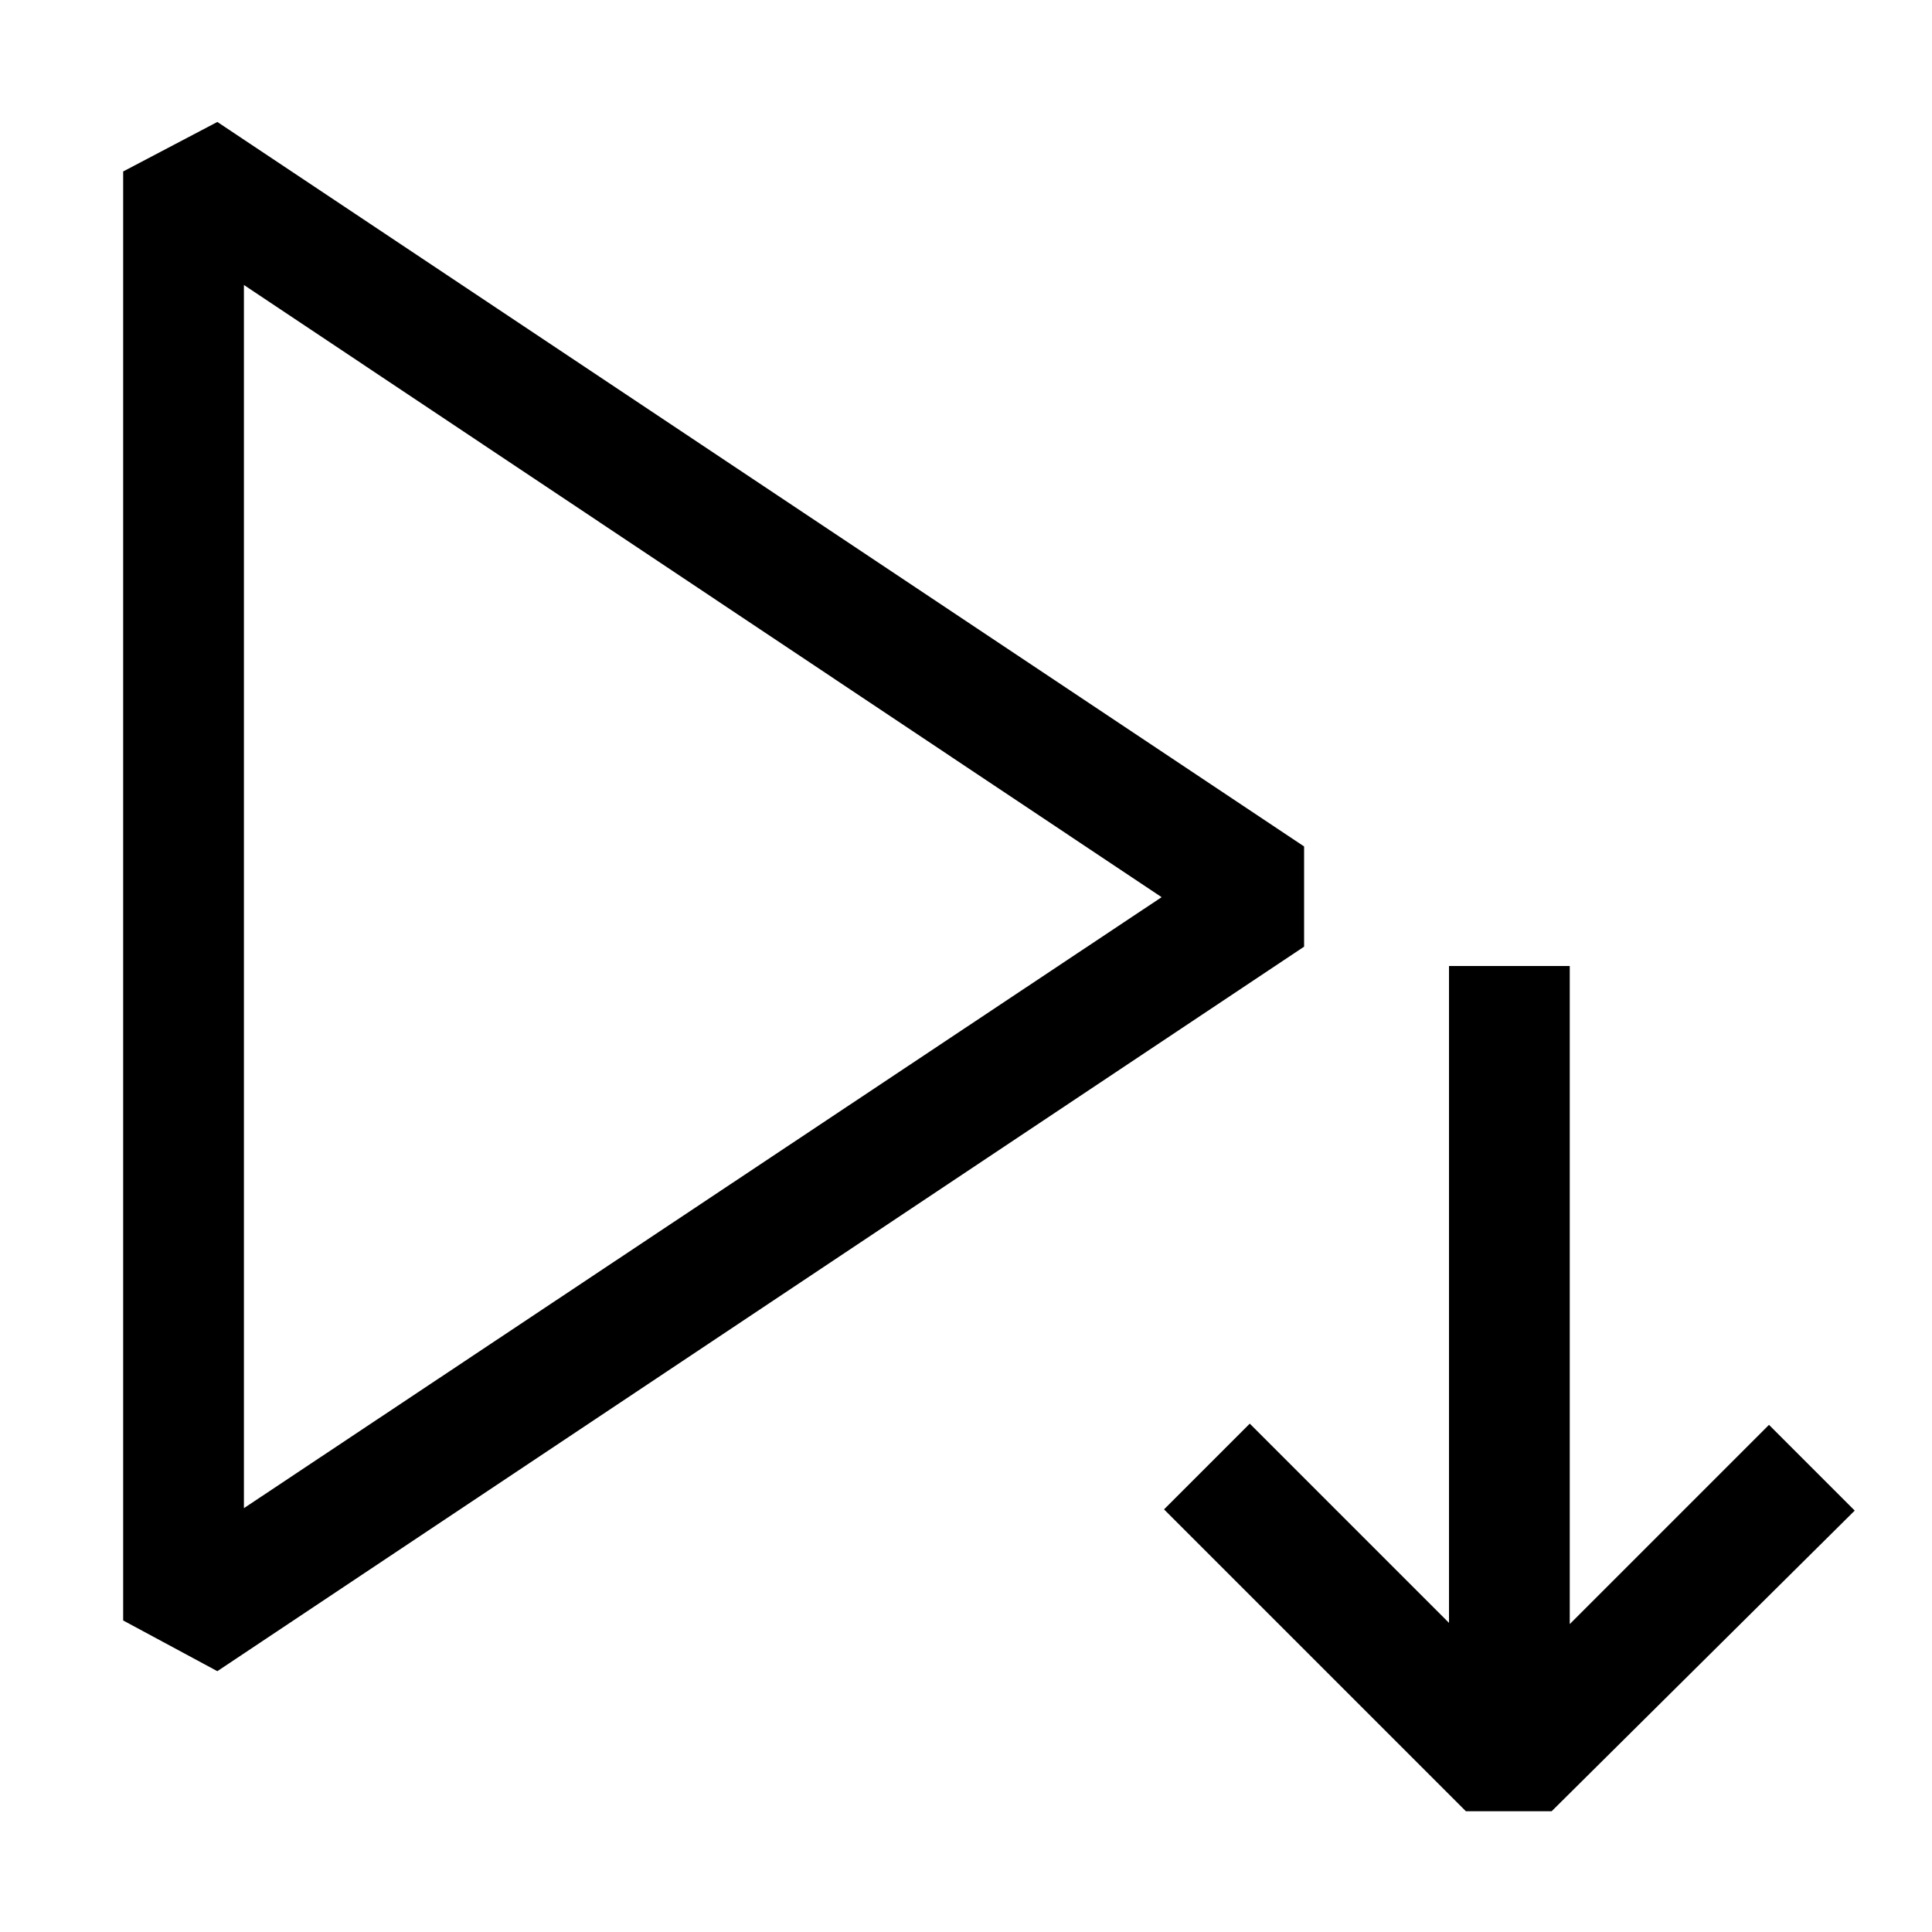
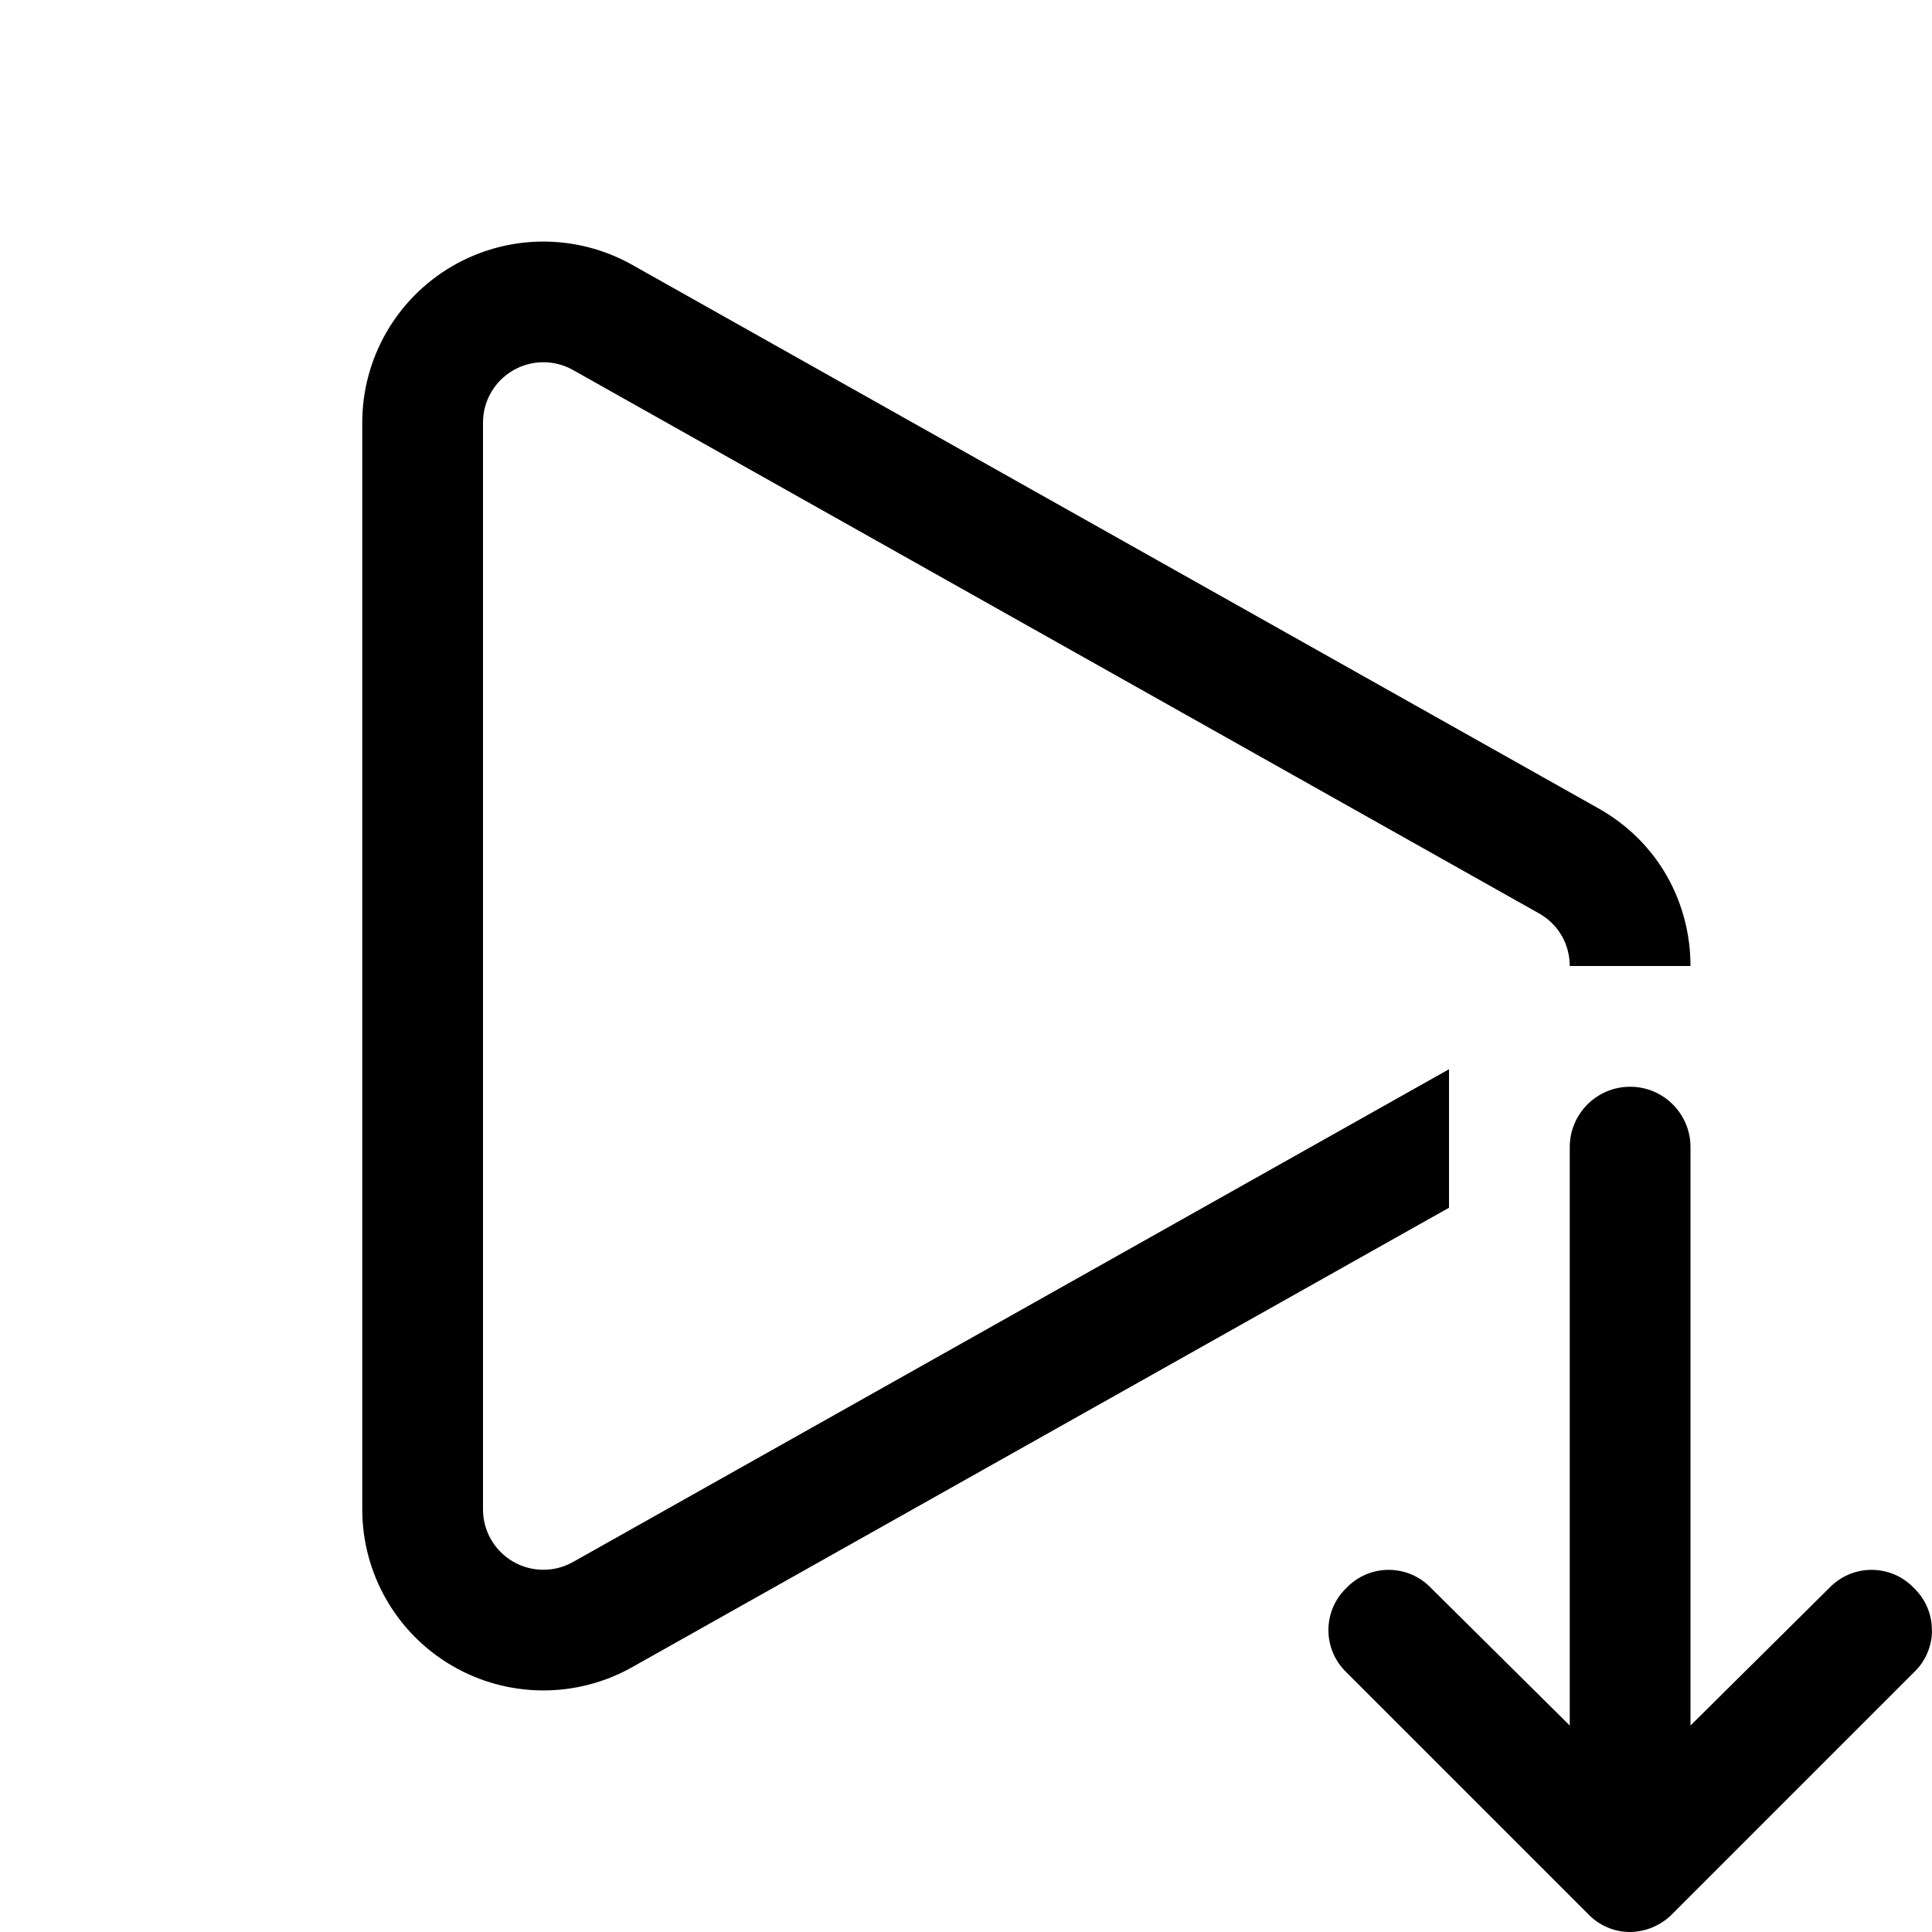
<svg xmlns="http://www.w3.org/2000/svg" width="1em" height="1em" viewBox="0 0 16 16">
-   <path fill="currentColor" d="m1.8 1.01l-.78.41v12l.78.42l9-6v-.83zm.22 11.48V2.36l7.6 5.07zM12.85 15h-.71l-2.5-2.5l.71-.71L12 13.44V8h1v5.45l1.65-1.65l.71.71z" />
+   <path fill="currentColor" d="M16 13.5a.48.48 0 0 1-.15.35l-2 2a.5.5 0 0 1-.349.15a.48.48 0 0 1-.35-.15l-2-2a.484.484 0 0 1 0-.7a.484.484 0 0 1 .699 0L13 14.29V9.5a.5.5 0 1 1 1 0v4.79l1.15-1.14a.484.484 0 0 1 .699 0a.48.48 0 0 1 .15.35zm-4-4.645l-7.255 4.081A.5.5 0 0 1 4 12.5v-9a.5.5 0 0 1 .745-.436l8 4.5c.17.096.255.266.255.436h1c0-.51-.255-1.021-.765-1.307l-8-4.5A1.5 1.5 0 0 0 3 3.5v9a1.5 1.5 0 0 0 2.235 1.307L12 10.002z" />
</svg>
